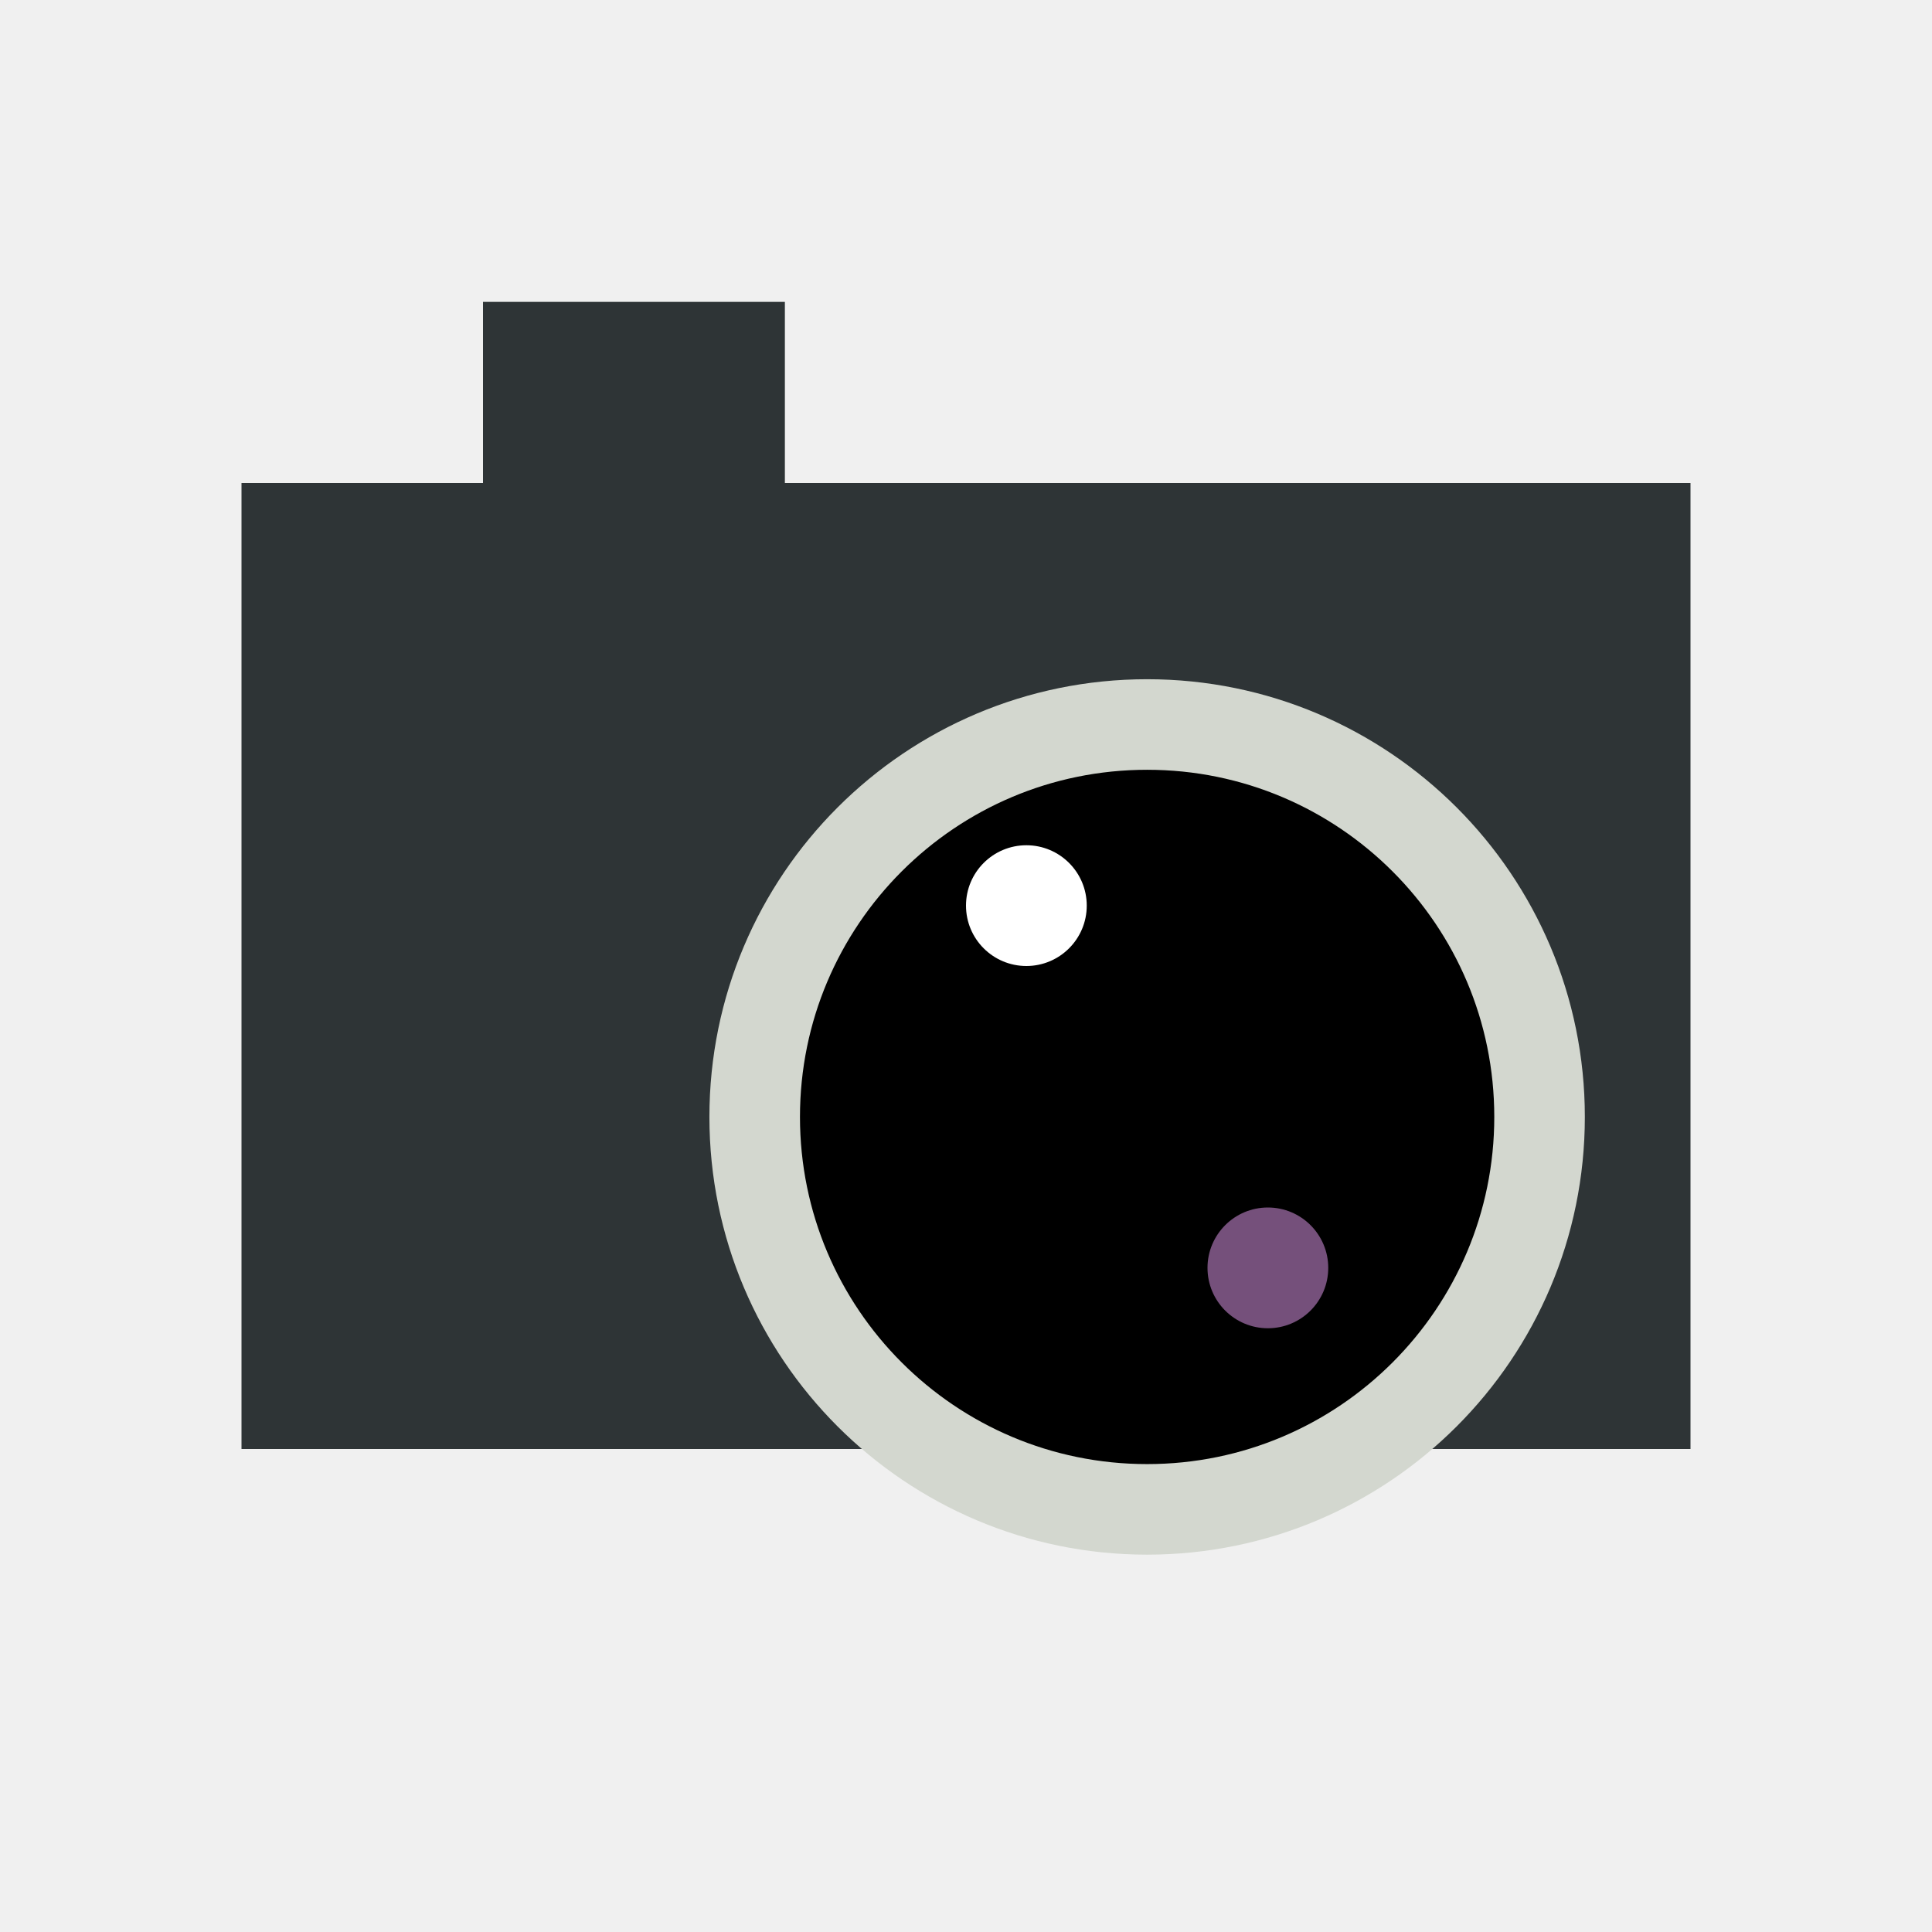
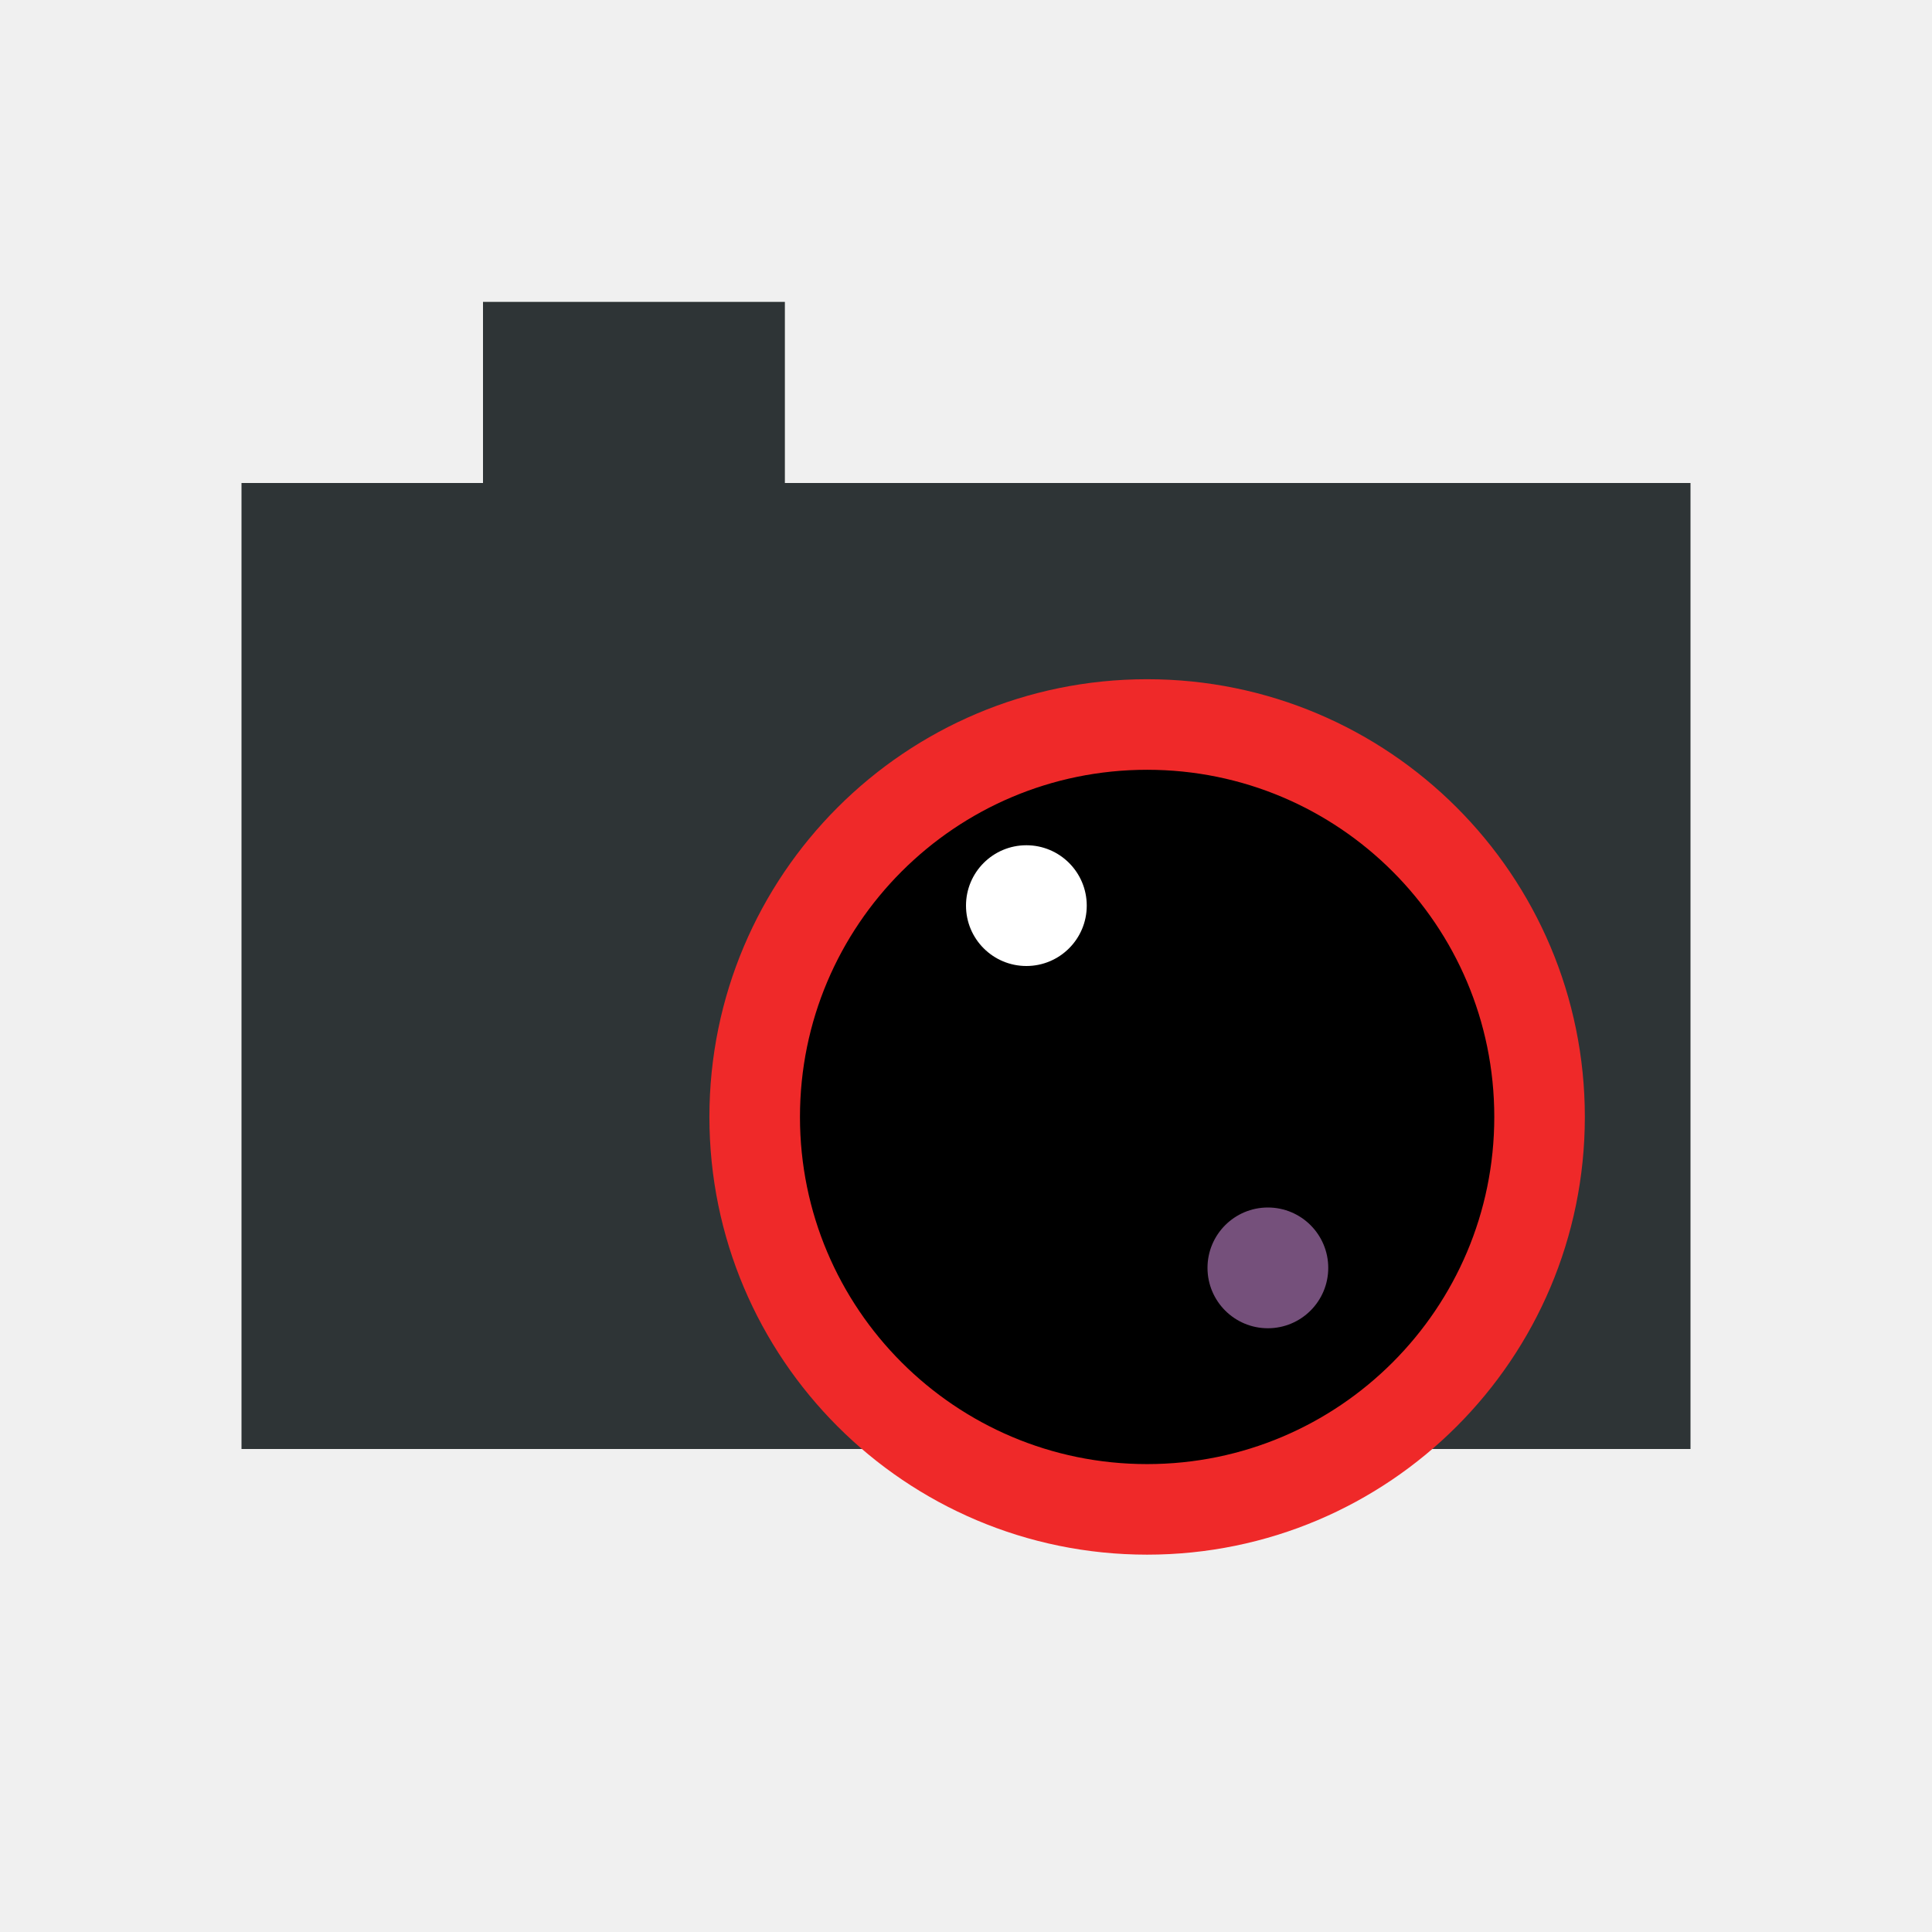
<svg xmlns="http://www.w3.org/2000/svg" width="128" height="128" viewBox="0 0 128 128" version="1.1" id="svg138">
  <defs id="defs135" />
  <g id="layer1">
    <path style="fill:#2e3436;stroke:none;stroke-width:6;stroke-linecap:square" d="M 16,32 32,32 V 20 h 20 v 12 h 60 l 1e-5,64 H 16 Z" id="path287" />
-     <circle style="fill:#000000;stroke:#d3d7cf;stroke-width:6;stroke-linecap:square" id="path503" cx="76" cy="74" r="26" />
+     <circle style="fill:#000000;stroke:#ef2929;stroke-width:6;stroke-linecap:square" id="path503" cx="76" cy="74" r="26" />
    <circle style="fill:#75507b;stroke:none;stroke-width:6;stroke-linecap:square" id="path609" cx="84" cy="84" r="4" />
    <circle style="fill:#ffffff;stroke:none;stroke-width:6;stroke-linecap:square" id="path609-1" cx="68" cy="60" r="4" />
  </g>
</svg>
